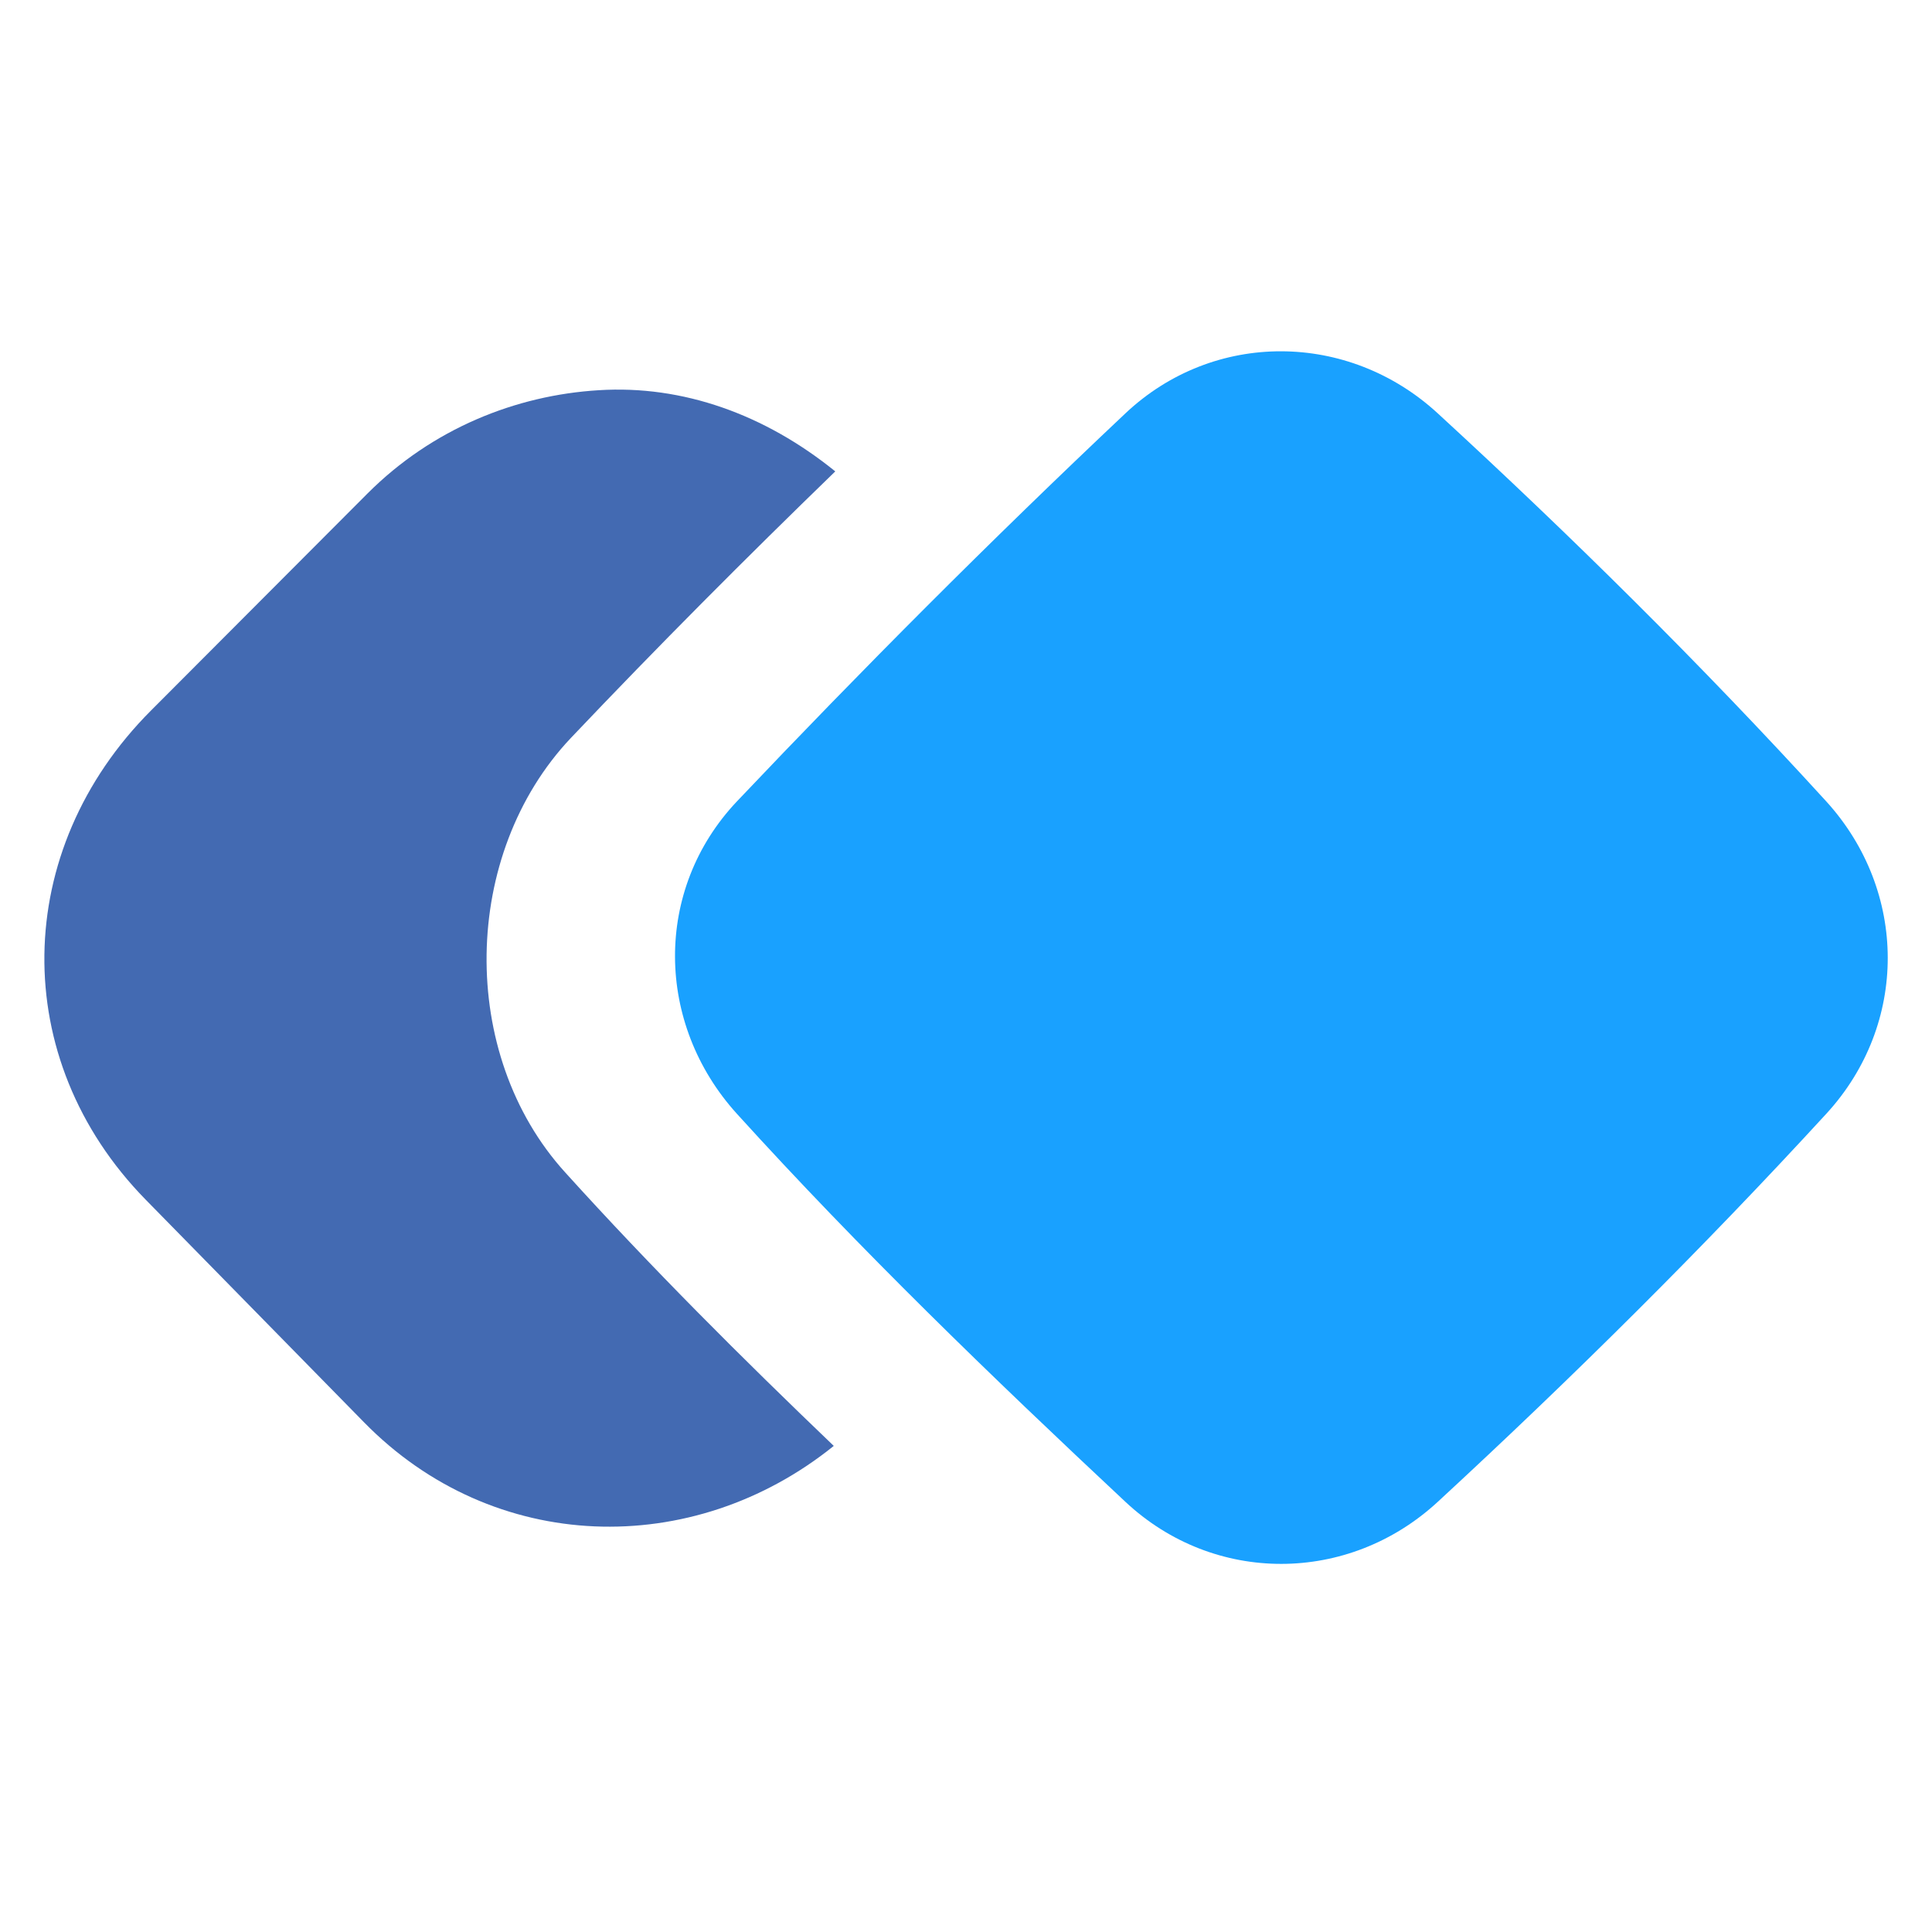
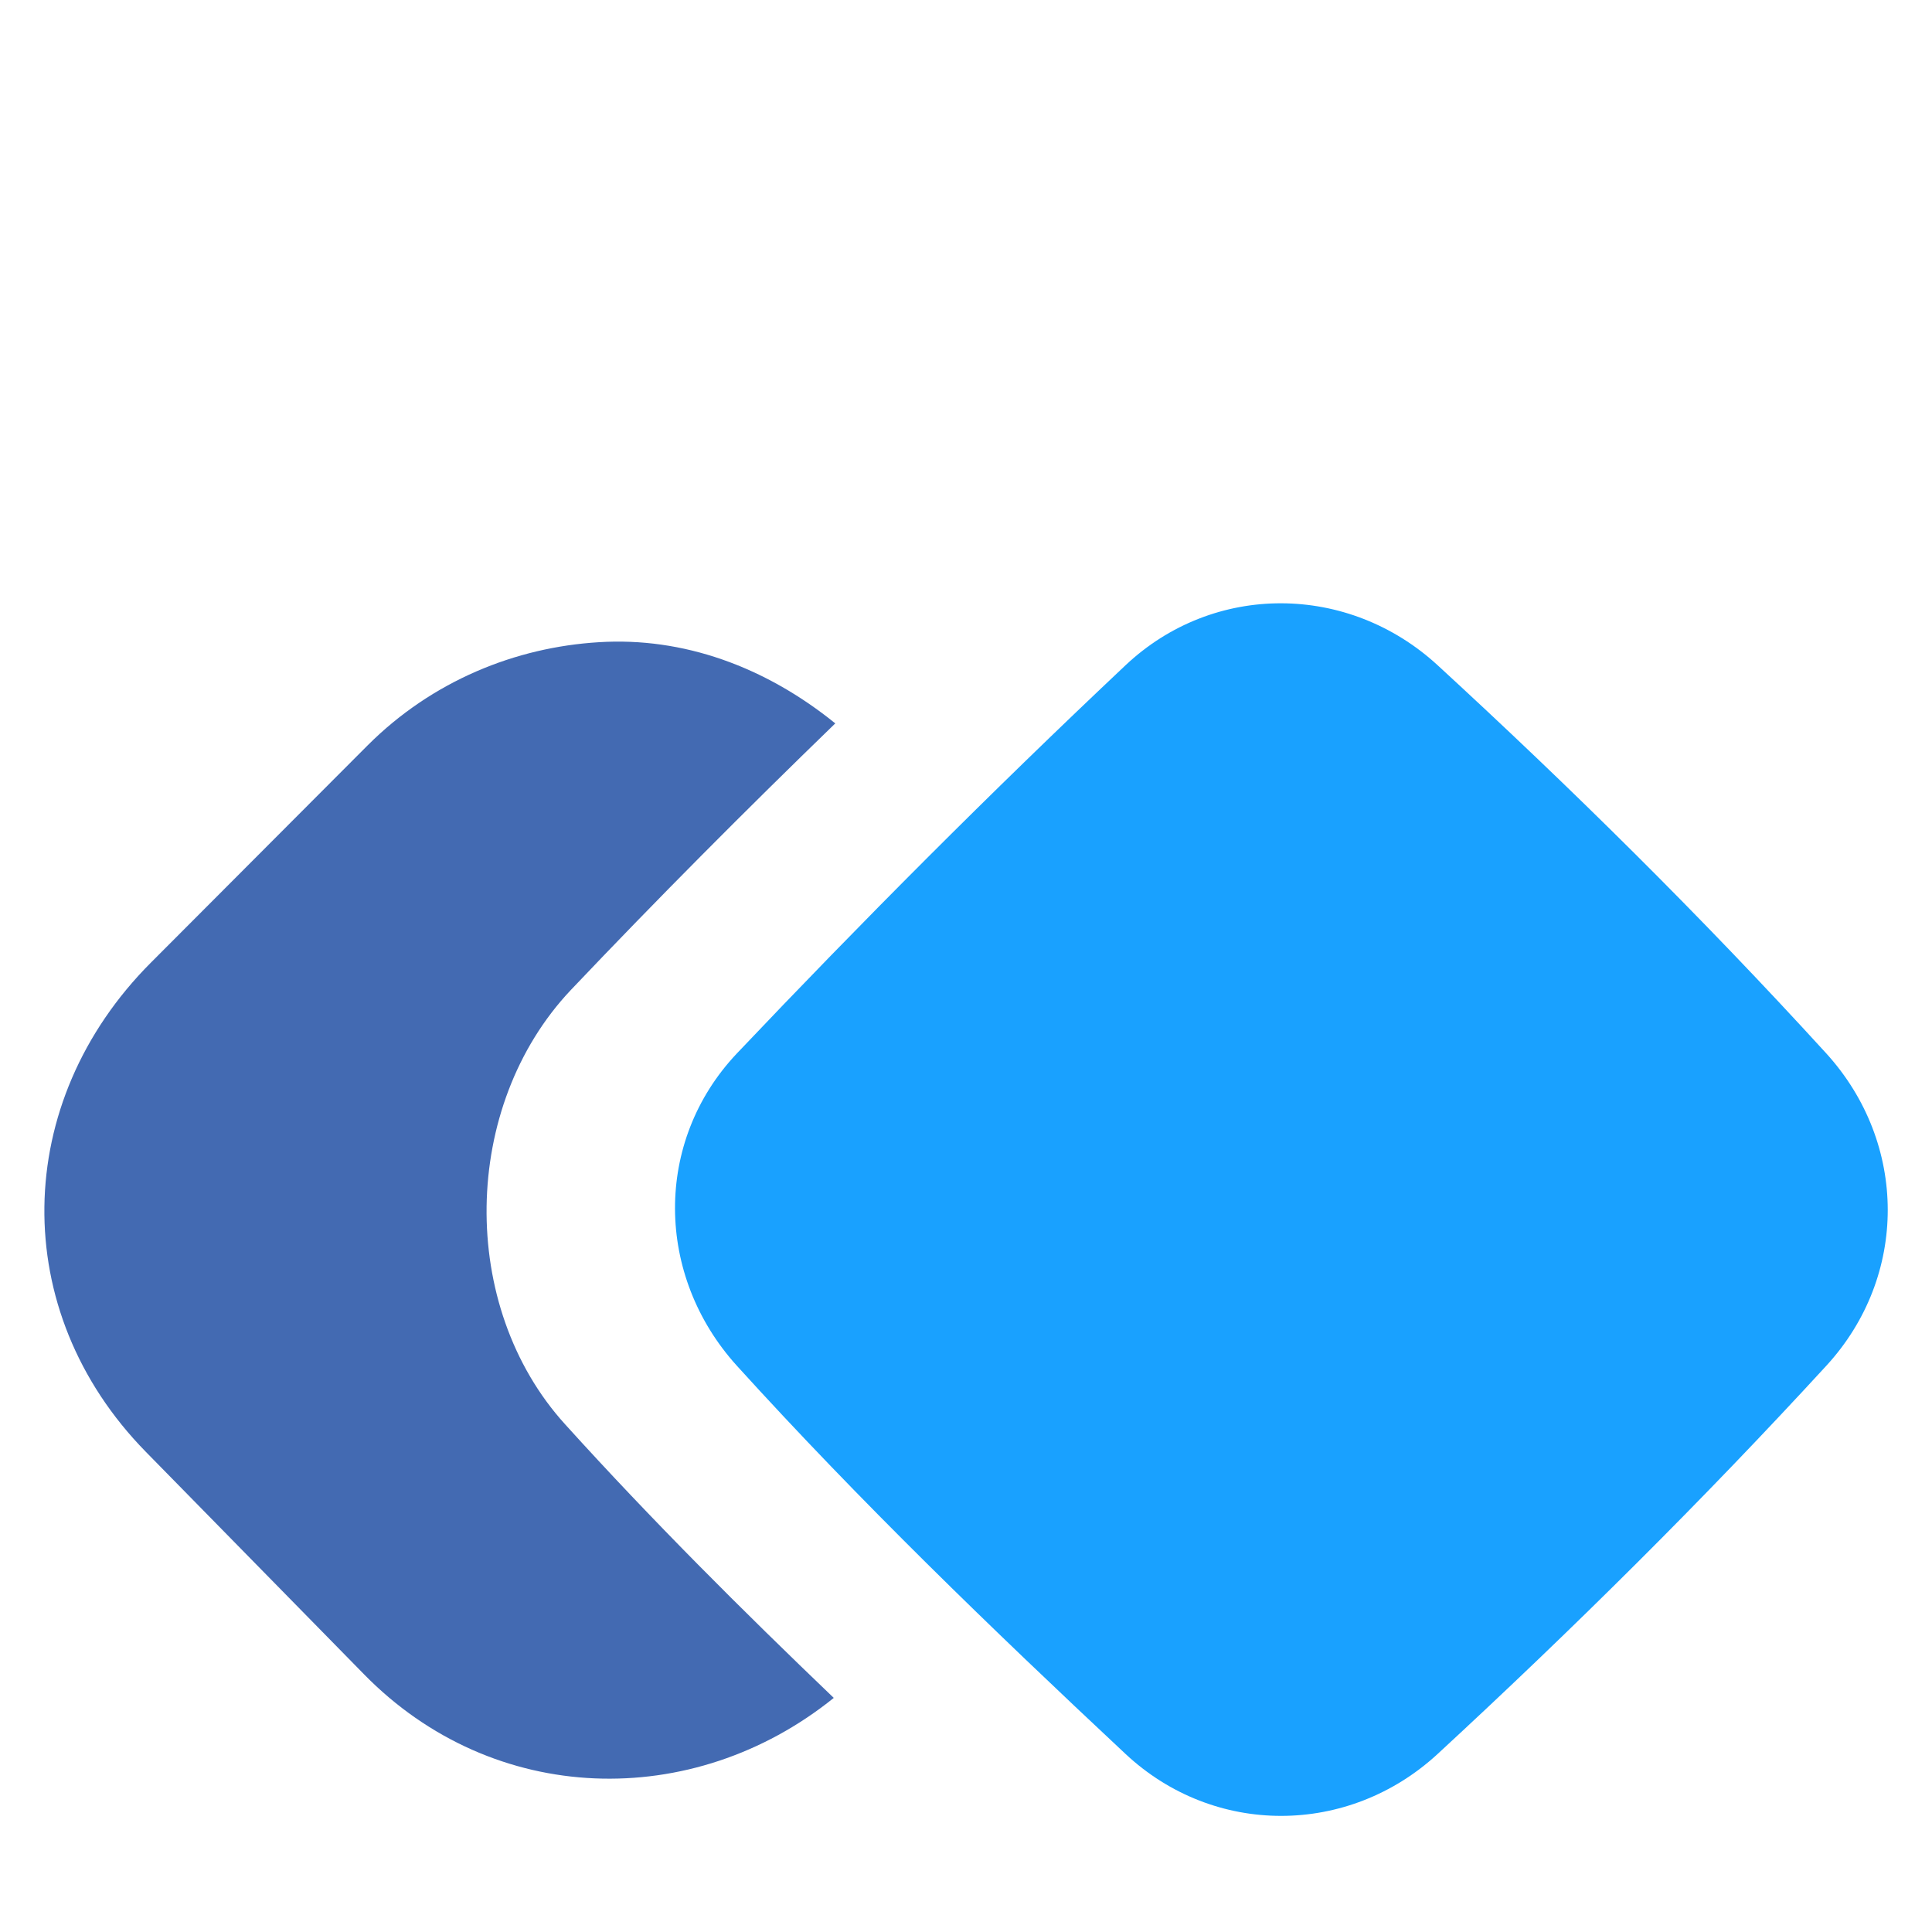
- <svg xmlns="http://www.w3.org/2000/svg" width="70px" height="70px" preserveAspectRatio="xMidYMid" version="1.1" viewBox="30 40 90 115">
+ <svg xmlns="http://www.w3.org/2000/svg" width="70px" height="70px" version="1.1" viewBox="30 25 90 115">
  <g id="surface1">
    <path style=" stroke:none;fill-rule:evenodd;fill:rgb(9.804%,63.137%,100%);fill-opacity:1;" d="M 103.078 64.602 C 110.965 71.852 118.711 79.488 126.211 87.707 C 131.066 93.051 131.102 100.969 126.211 106.293 C 118.906 114.25 111.16 121.938 103.078 129.398 C 97.766 134.301 89.77 134.336 84.492 129.398 C 76.555 121.973 68.719 114.406 61.359 106.293 C 56.508 100.934 56.398 92.961 61.359 87.707 C 68.754 79.91 76.43 72.203 84.492 64.602 C 89.754 59.645 97.766 59.715 103.078 64.602 Z M 103.078 64.602 " />
    <path style=" stroke:none;fill-rule:evenodd;fill:rgb(26.275%,41.569%,69.804%);fill-opacity:1;" d="M 67.129 126.066 C 58.73 132.836 46.871 132.539 39.16 124.652 L 26.172 111.41 C 17.965 103.031 18.195 90.598 26.488 82.293 L 39.387 69.363 C 43.234 65.52 48.195 63.527 53.137 63.227 C 58.148 62.91 63.035 64.672 67.219 68.059 C 61.871 73.242 56.664 78.465 51.477 83.93 C 44.945 90.844 44.754 102.75 51.141 109.785 C 56.312 115.5 61.676 120.844 67.129 126.066 Z M 67.129 126.066 " />
  </g>
</svg>
